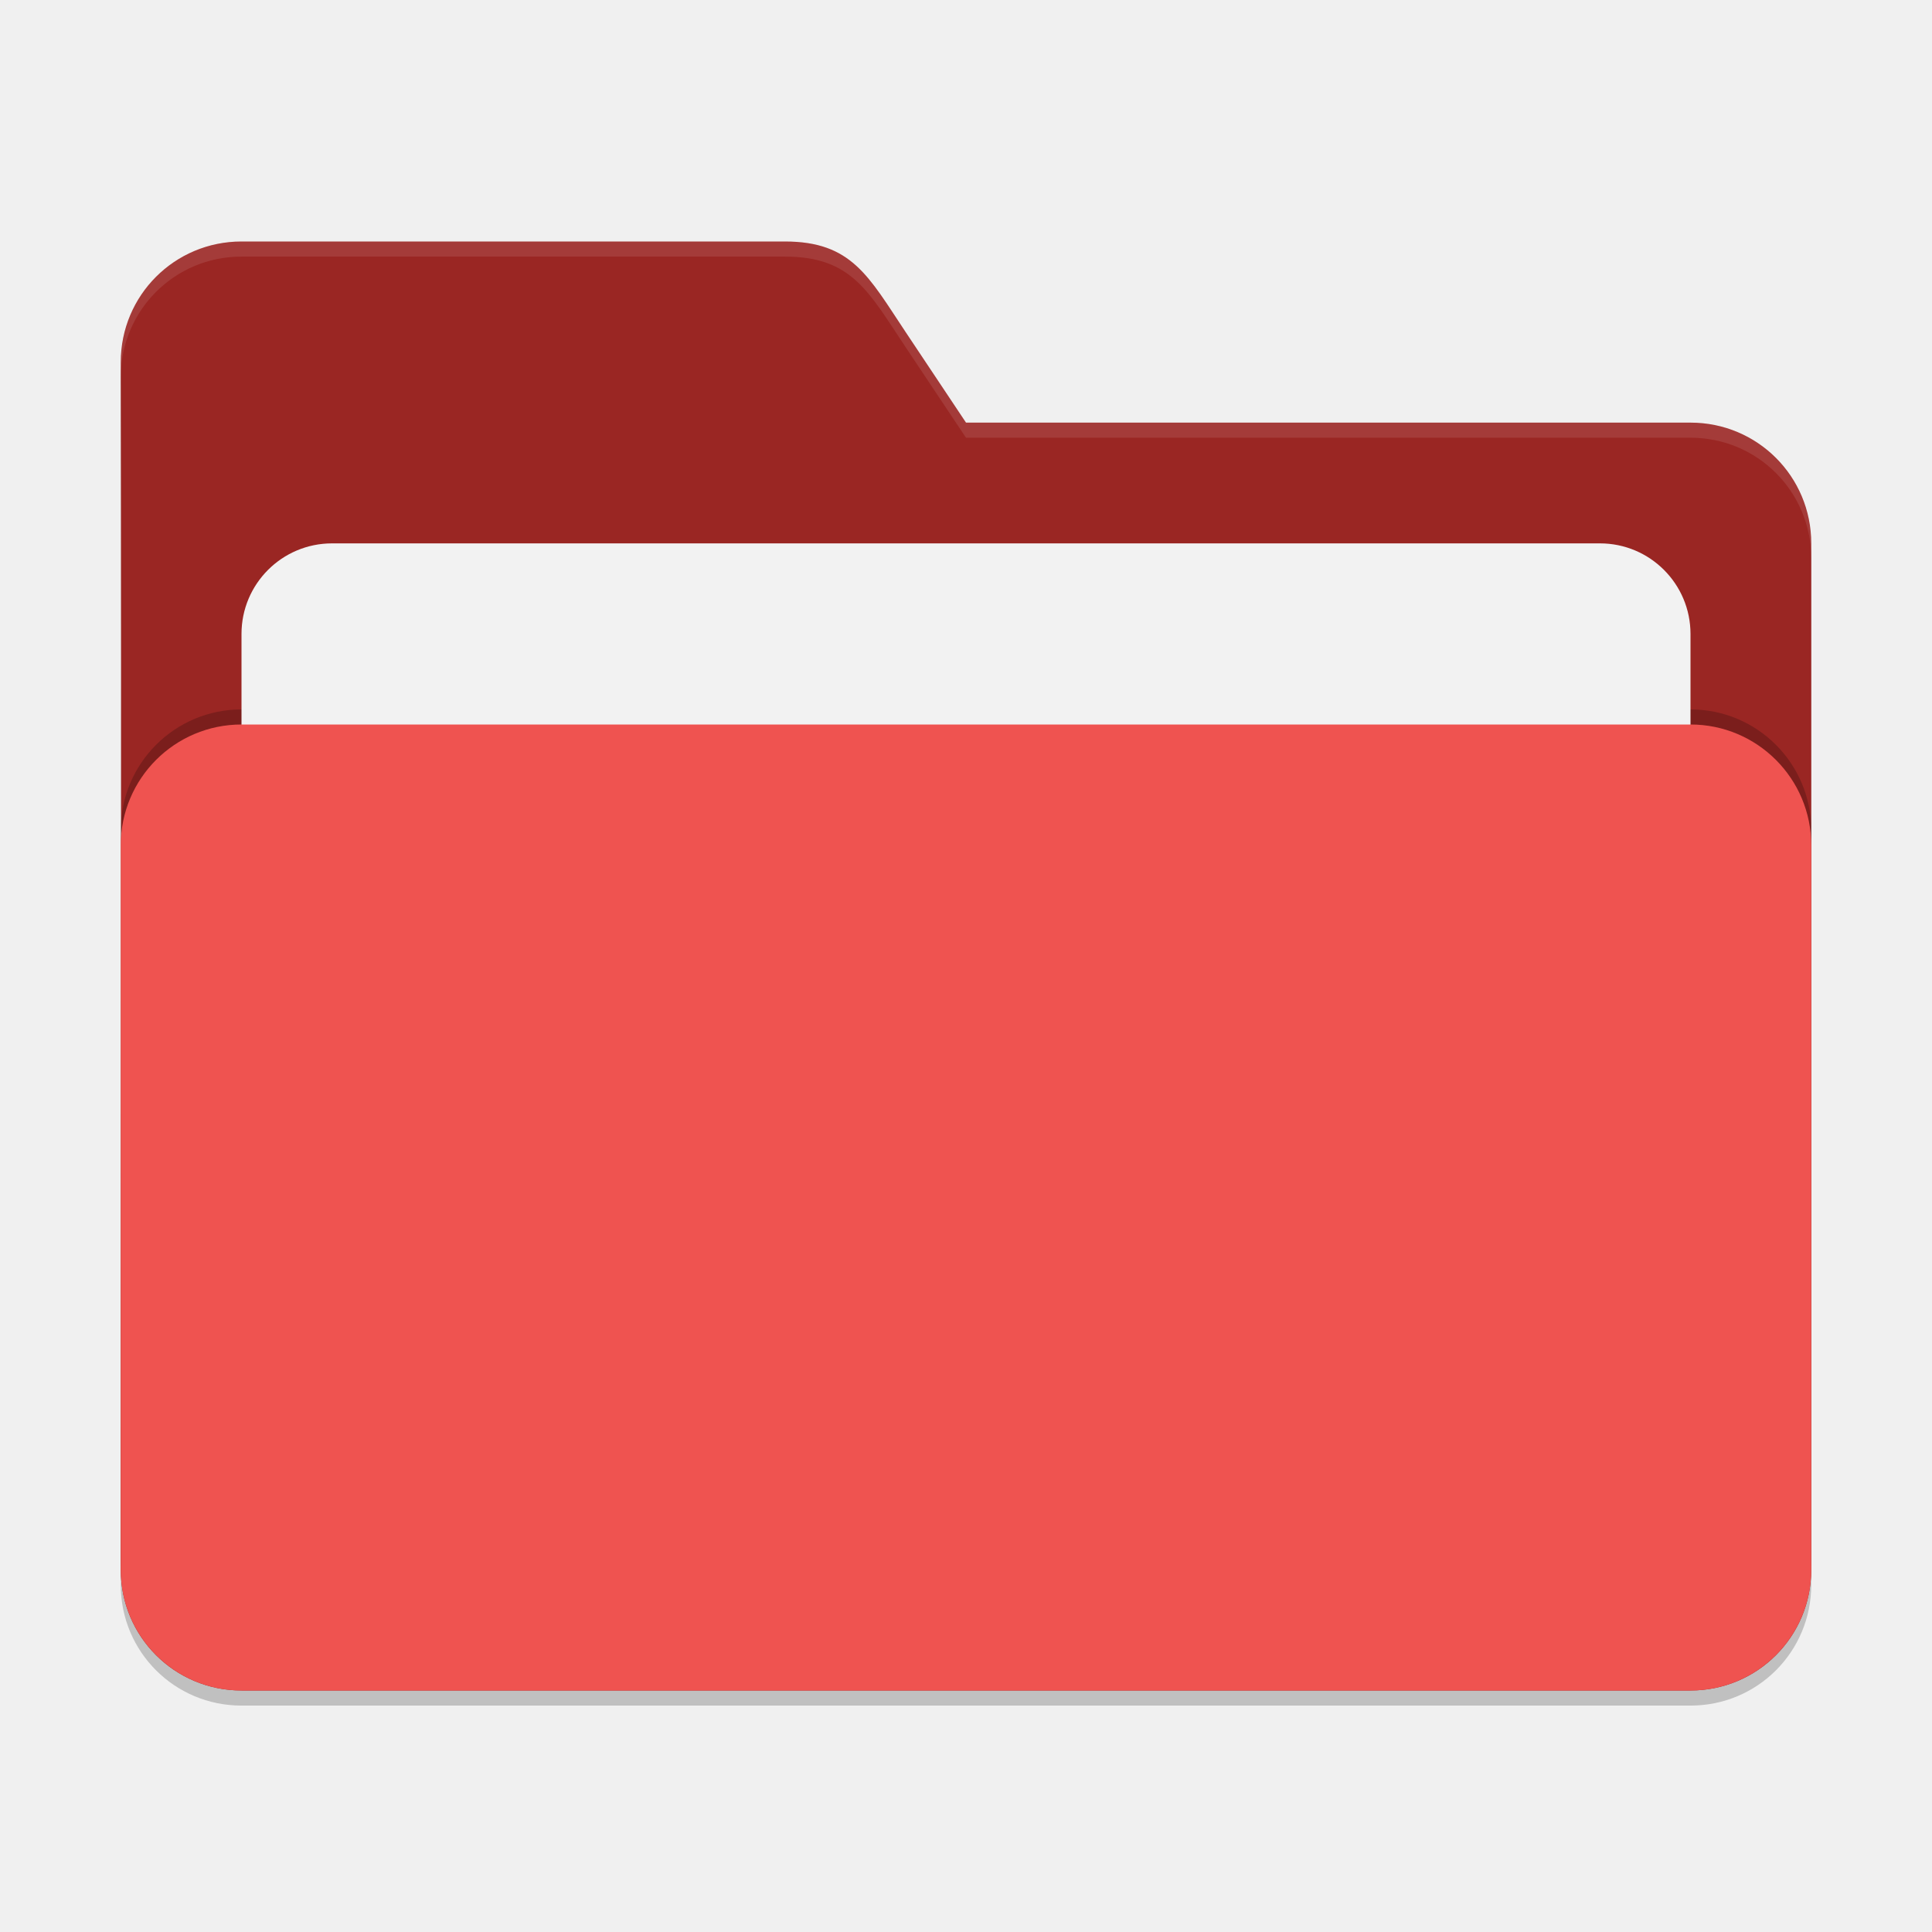
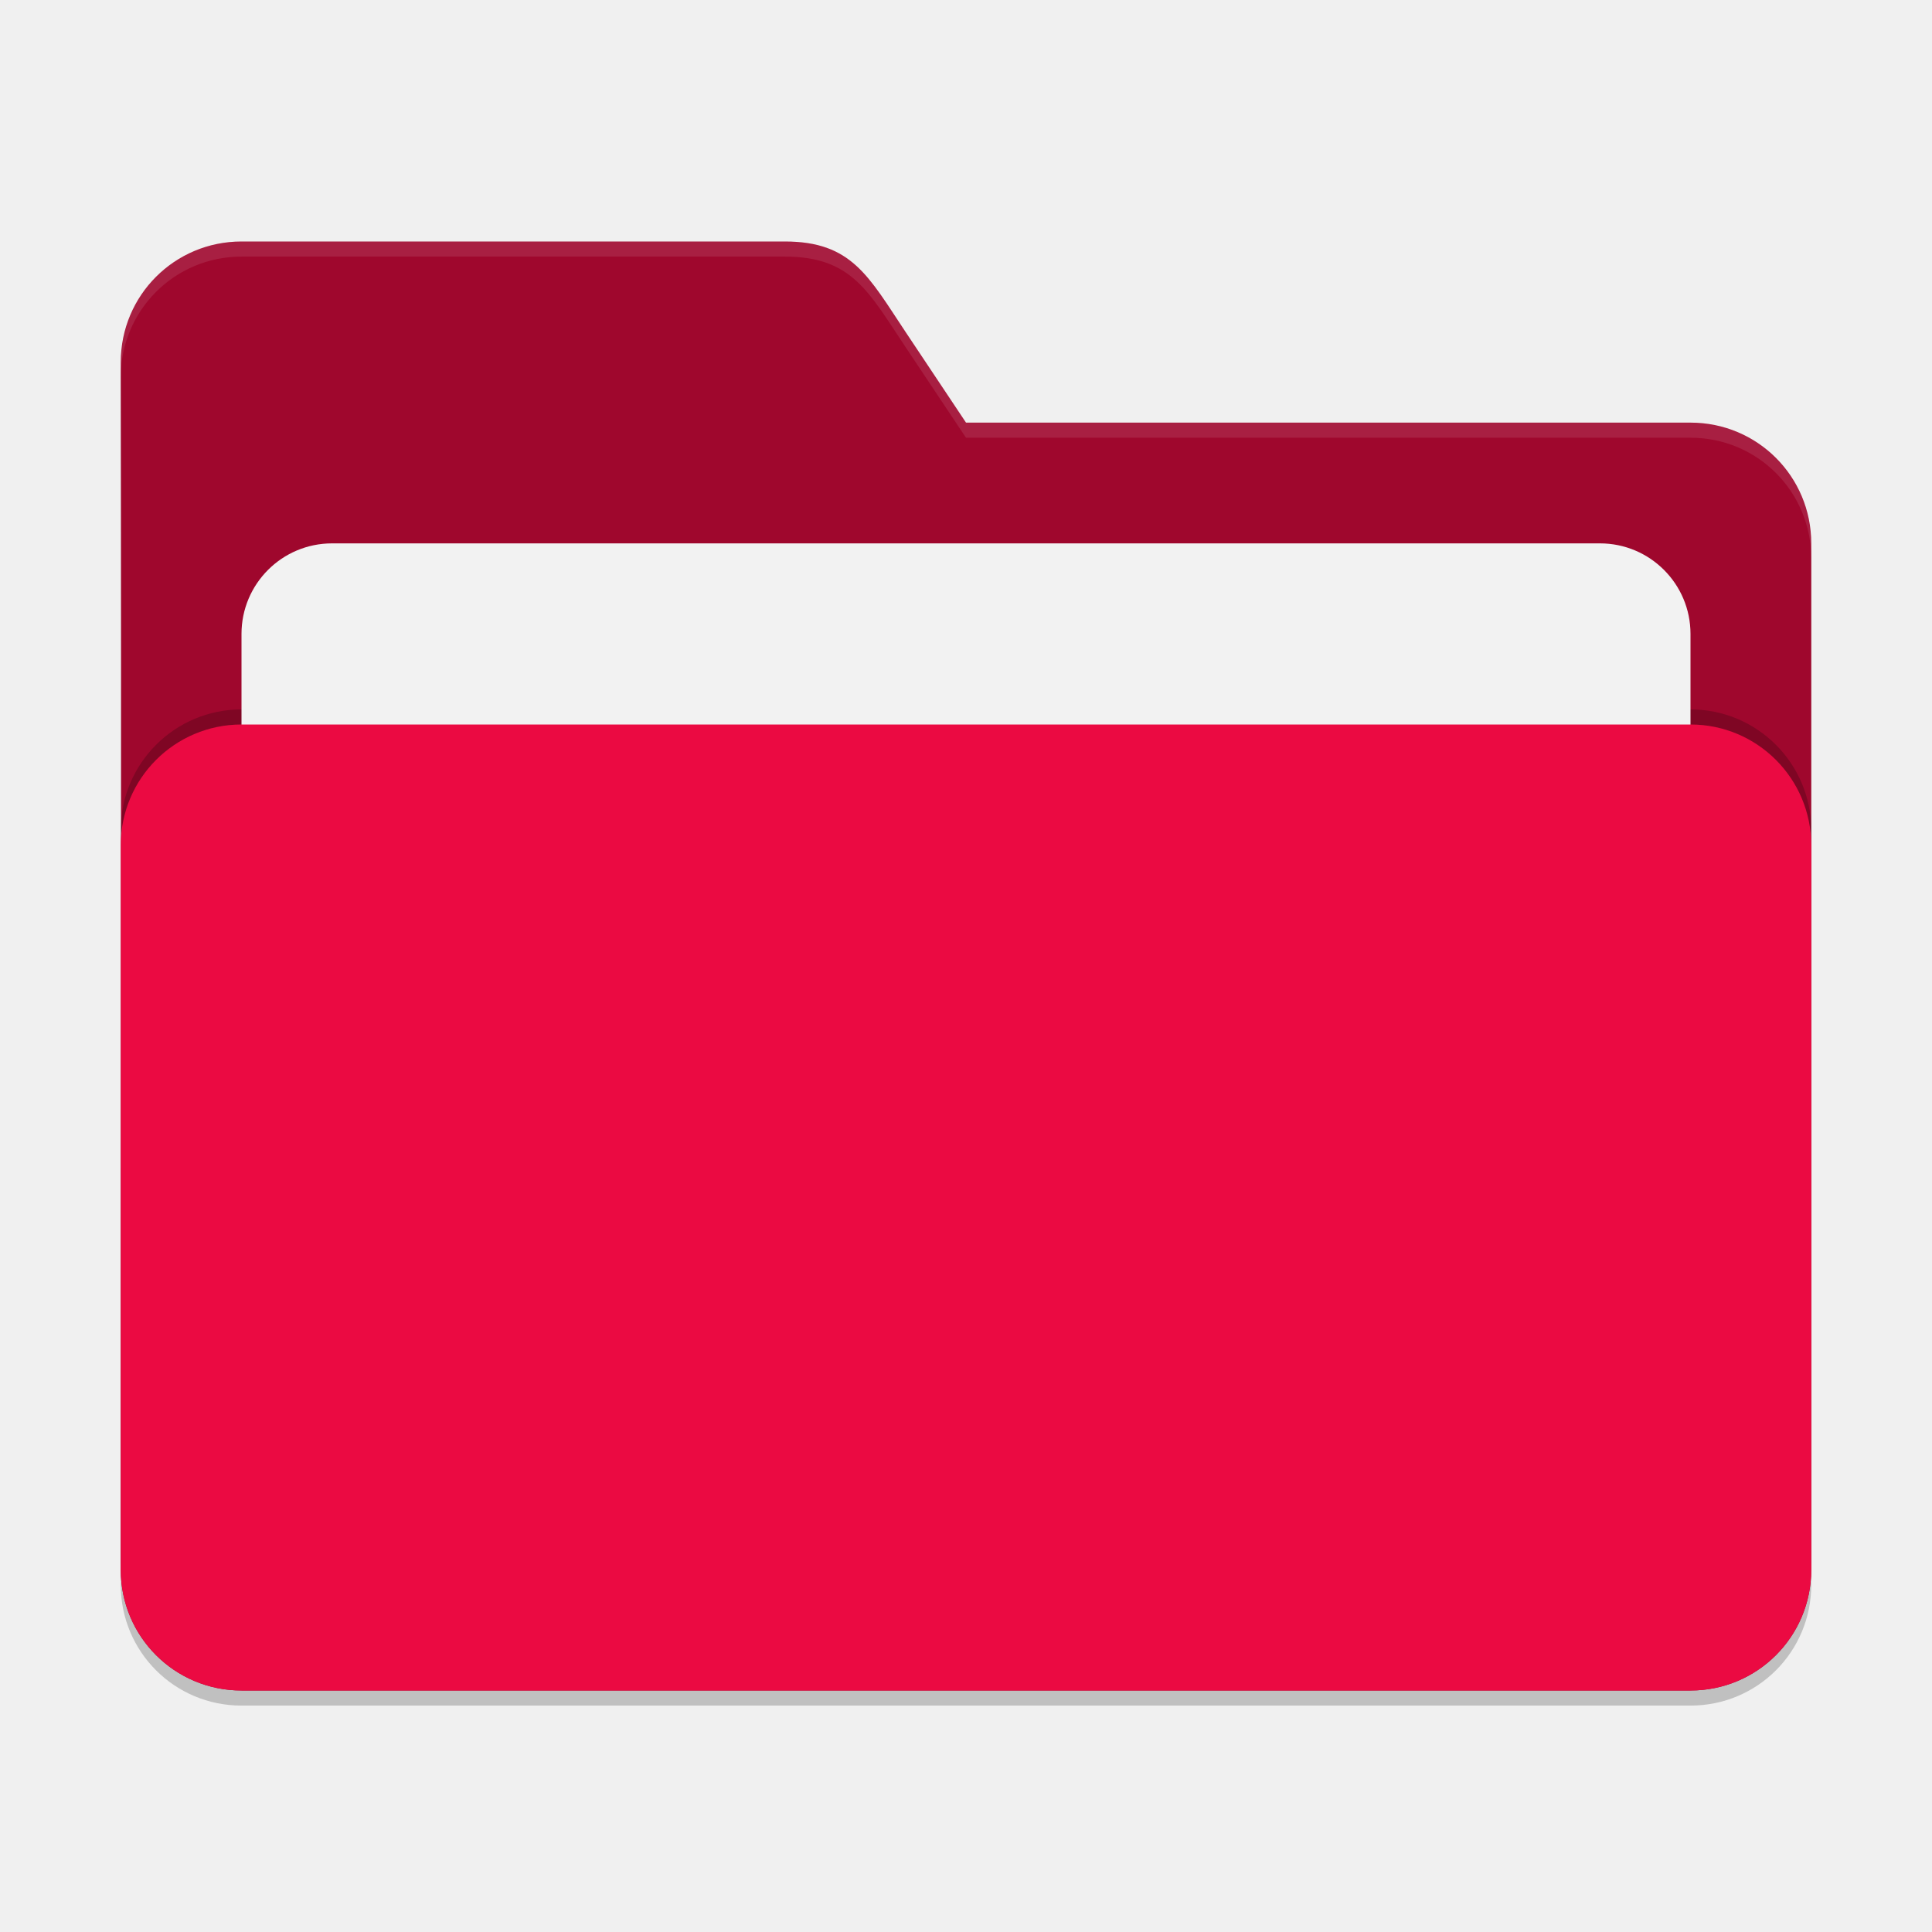
<svg xmlns="http://www.w3.org/2000/svg" width="128" height="128" viewBox="0 0 128 128" version="1.1" id="svg5">
  <defs id="defs2" />
  <path d="m 16,17 c -4.432,0 -8,3.568 -8,8 0.052,26.613 0,53.277 0,80 0,4.432 3.568,8 8,8 h 96 c 4.432,0 8,-3.568 8,-8 V 37 c 0,-4.432 -3.568,-8 -8,-8 H 64 l -4,-6 c -2.458,-3.688 -3.568,-6 -8,-6 z" style="opacity:0.2;fill:#000000;fill-opacity:1;stroke-width:8;stroke-linecap:square" id="path2595" />
-   <path d="m 16,16 c -4.432,0 -8,3.568 -8,8 0.052,26.613 0,53.277 0,80 0,4.432 3.568,8 8,8 h 96 c 4.432,0 8,-3.568 8,-8 V 36 c 0,-4.432 -3.568,-8 -8,-8 H 64 l -4,-6 c -2.458,-3.688 -3.568,-6 -8,-6 z" style="fill:#9a2623;fill-opacity:1;stroke-width:8;stroke-linecap:square" id="path2567" />
+   <path d="m 16,16 c -4.432,0 -8,3.568 -8,8 0.052,26.613 0,53.277 0,80 0,4.432 3.568,8 8,8 h 96 c 4.432,0 8,-3.568 8,-8 V 36 c 0,-4.432 -3.568,-8 -8,-8 H 64 l -4,-6 c -2.458,-3.688 -3.568,-6 -8,-6 z" style="fill:#9f072d;fill-opacity:1;stroke-width:8;stroke-linecap:square" id="path2567" />
  <path id="path2855" style="opacity:0.1;fill:#ffffff;fill-opacity:1;stroke-width:8;stroke-linecap:square" d="m 16,16 c -4.432,0 -8,3.568 -8,8 6.47e-4,0.333 3.08e-4,0.667 0,1 0,-4.432 3.568,-8 8,-8 h 36 c 4.432,0 5.542,2.312 8,6 l 4,6 h 48 c 4.432,0 8,3.568 8,8 v -1 c 0,-4.432 -3.568,-8 -8,-8 H 64 l -4,-6 c -2.458,-3.688 -3.568,-6 -8,-6 z" />
  <rect style="opacity:0.2;fill:#000000;fill-opacity:1;stroke-width:8;stroke-linecap:square" id="rect2667" width="112" height="64" x="8" y="47" ry="8" />
  <rect style="opacity:1;fill:#f2f2f2;fill-opacity:1;stroke-width:8;stroke-linecap:square" id="rect3435" width="96" height="50" x="16" y="36" ry="6" />
-   <rect style="opacity:1;fill:#ef5350;fill-opacity:1;stroke-width:8;stroke-linecap:square" id="rect2727" width="112" height="64" x="8" y="48" ry="8" />
+   <rect style="opacity:1;fill:#eb0a42;fill-opacity:1;stroke-width:8;stroke-linecap:square" id="rect2727" width="112" height="64" x="8" y="48" ry="8" />
</svg>
